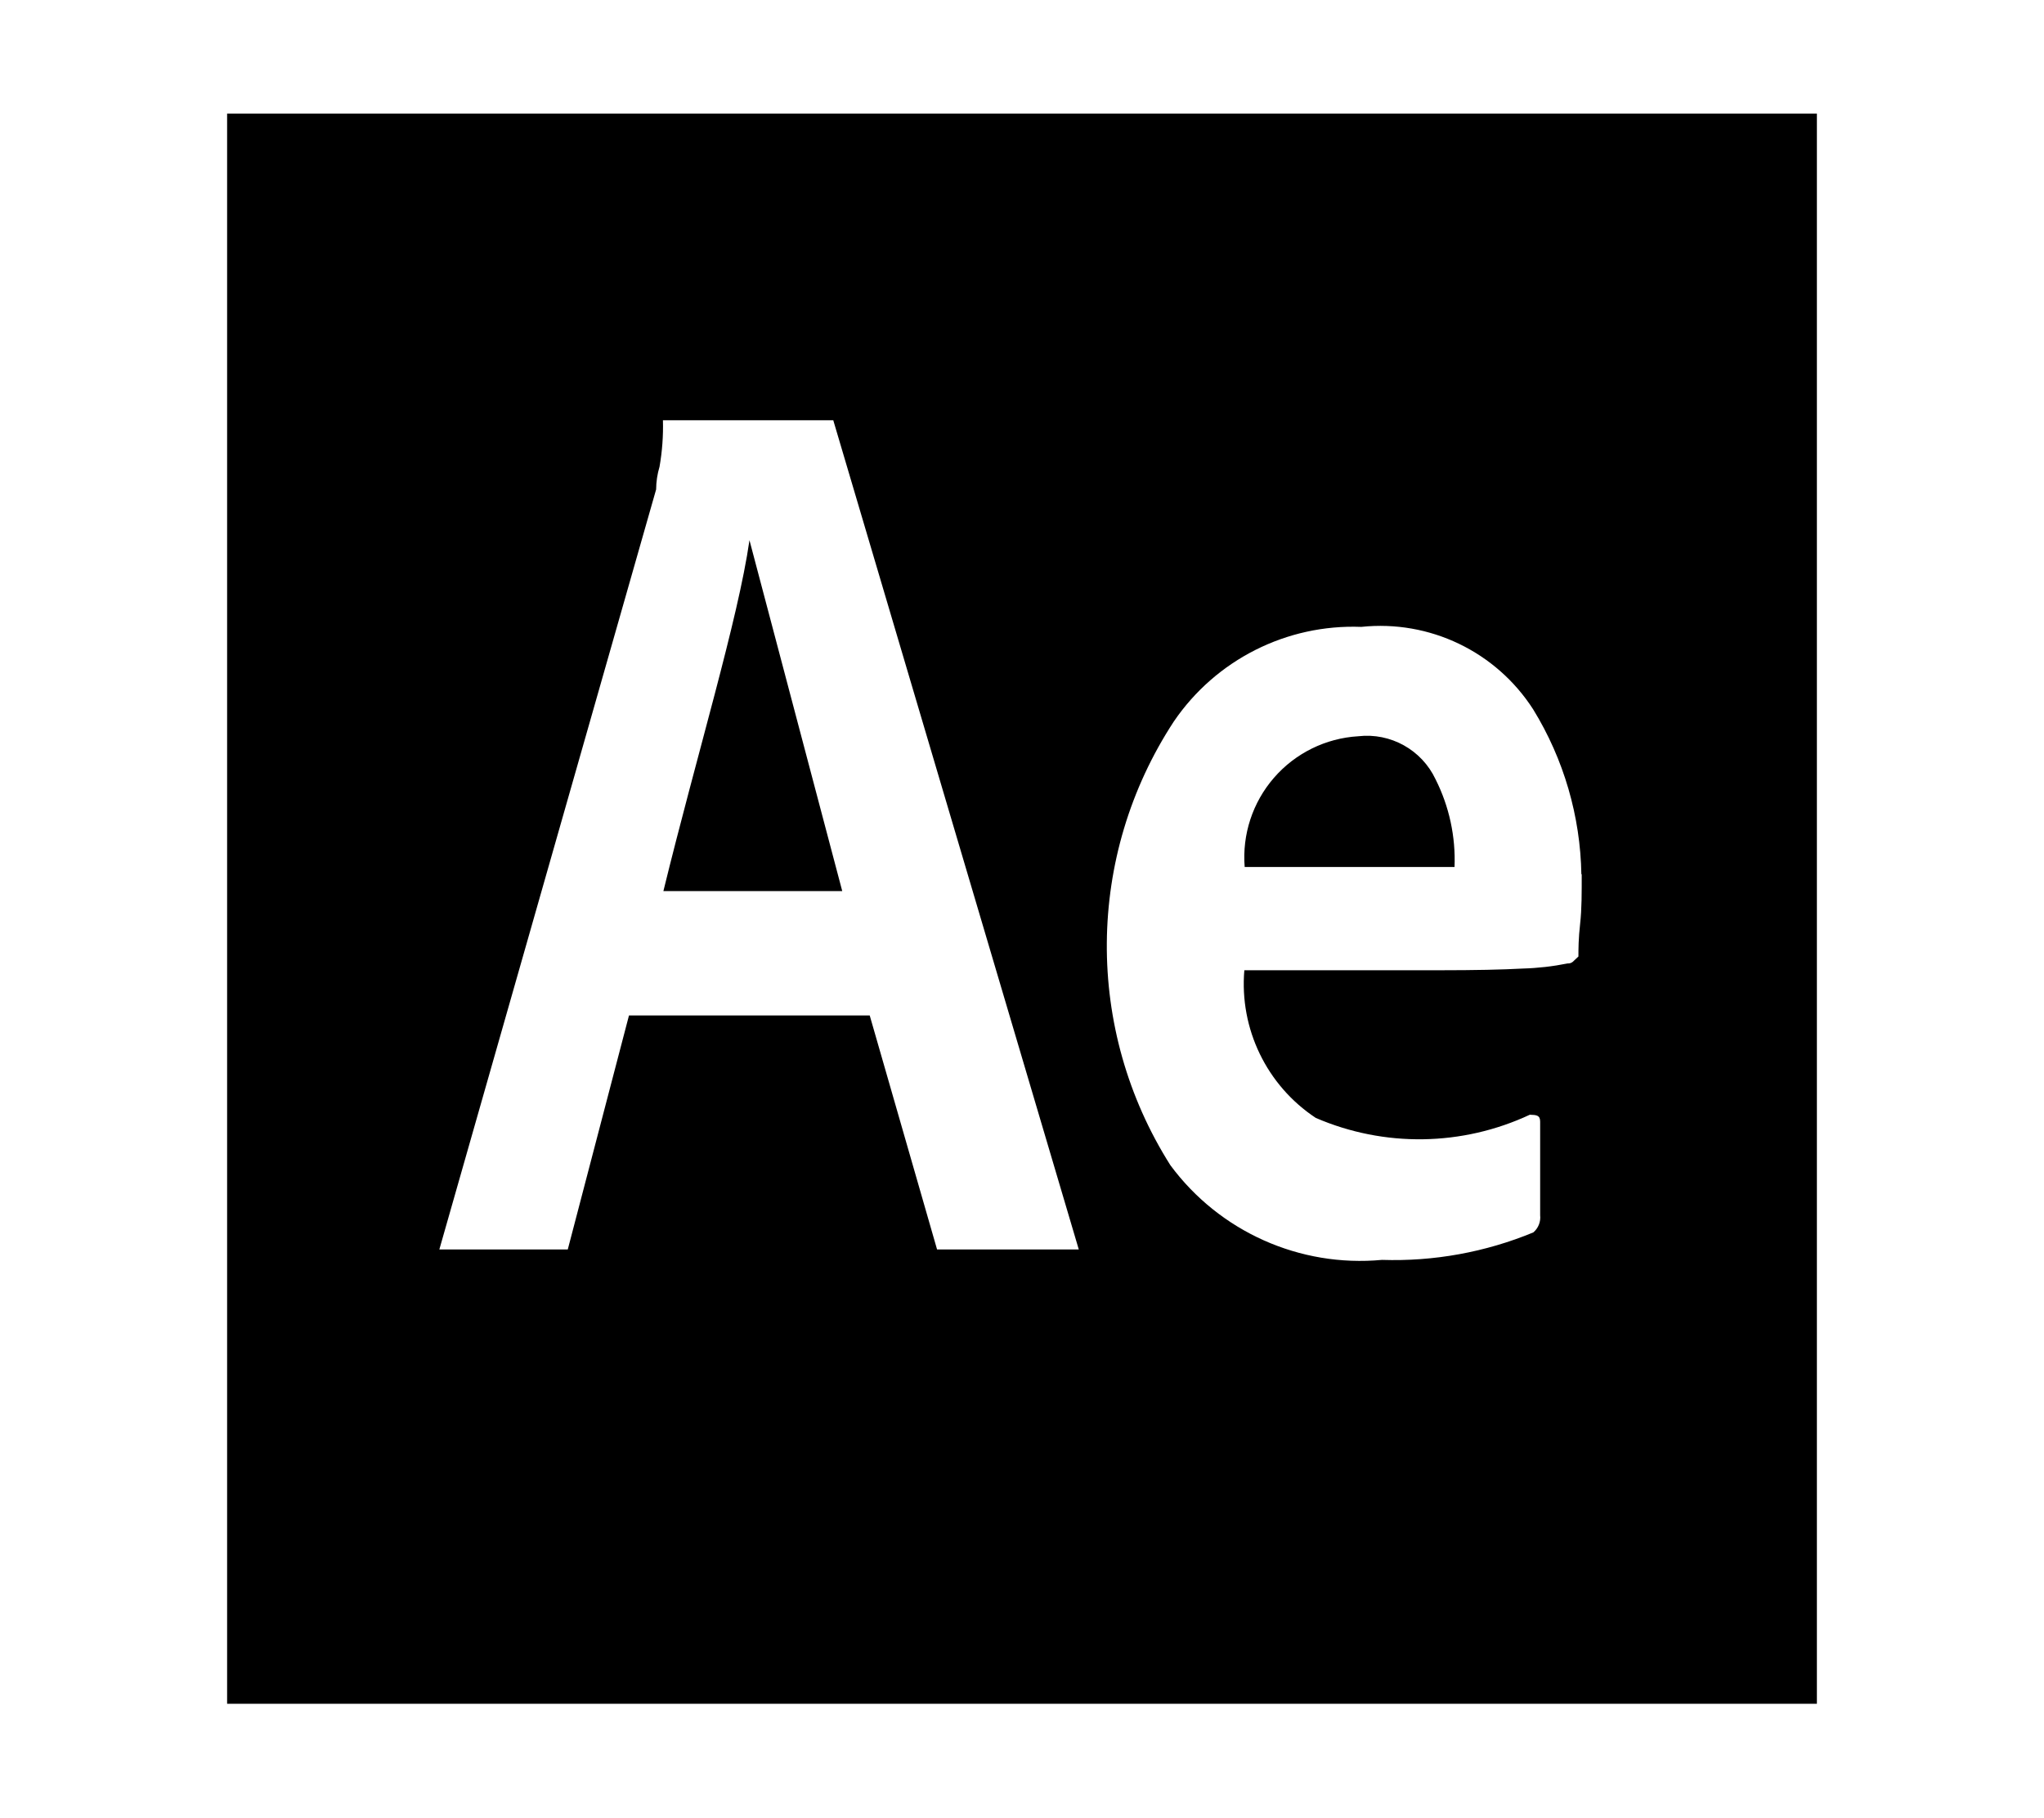
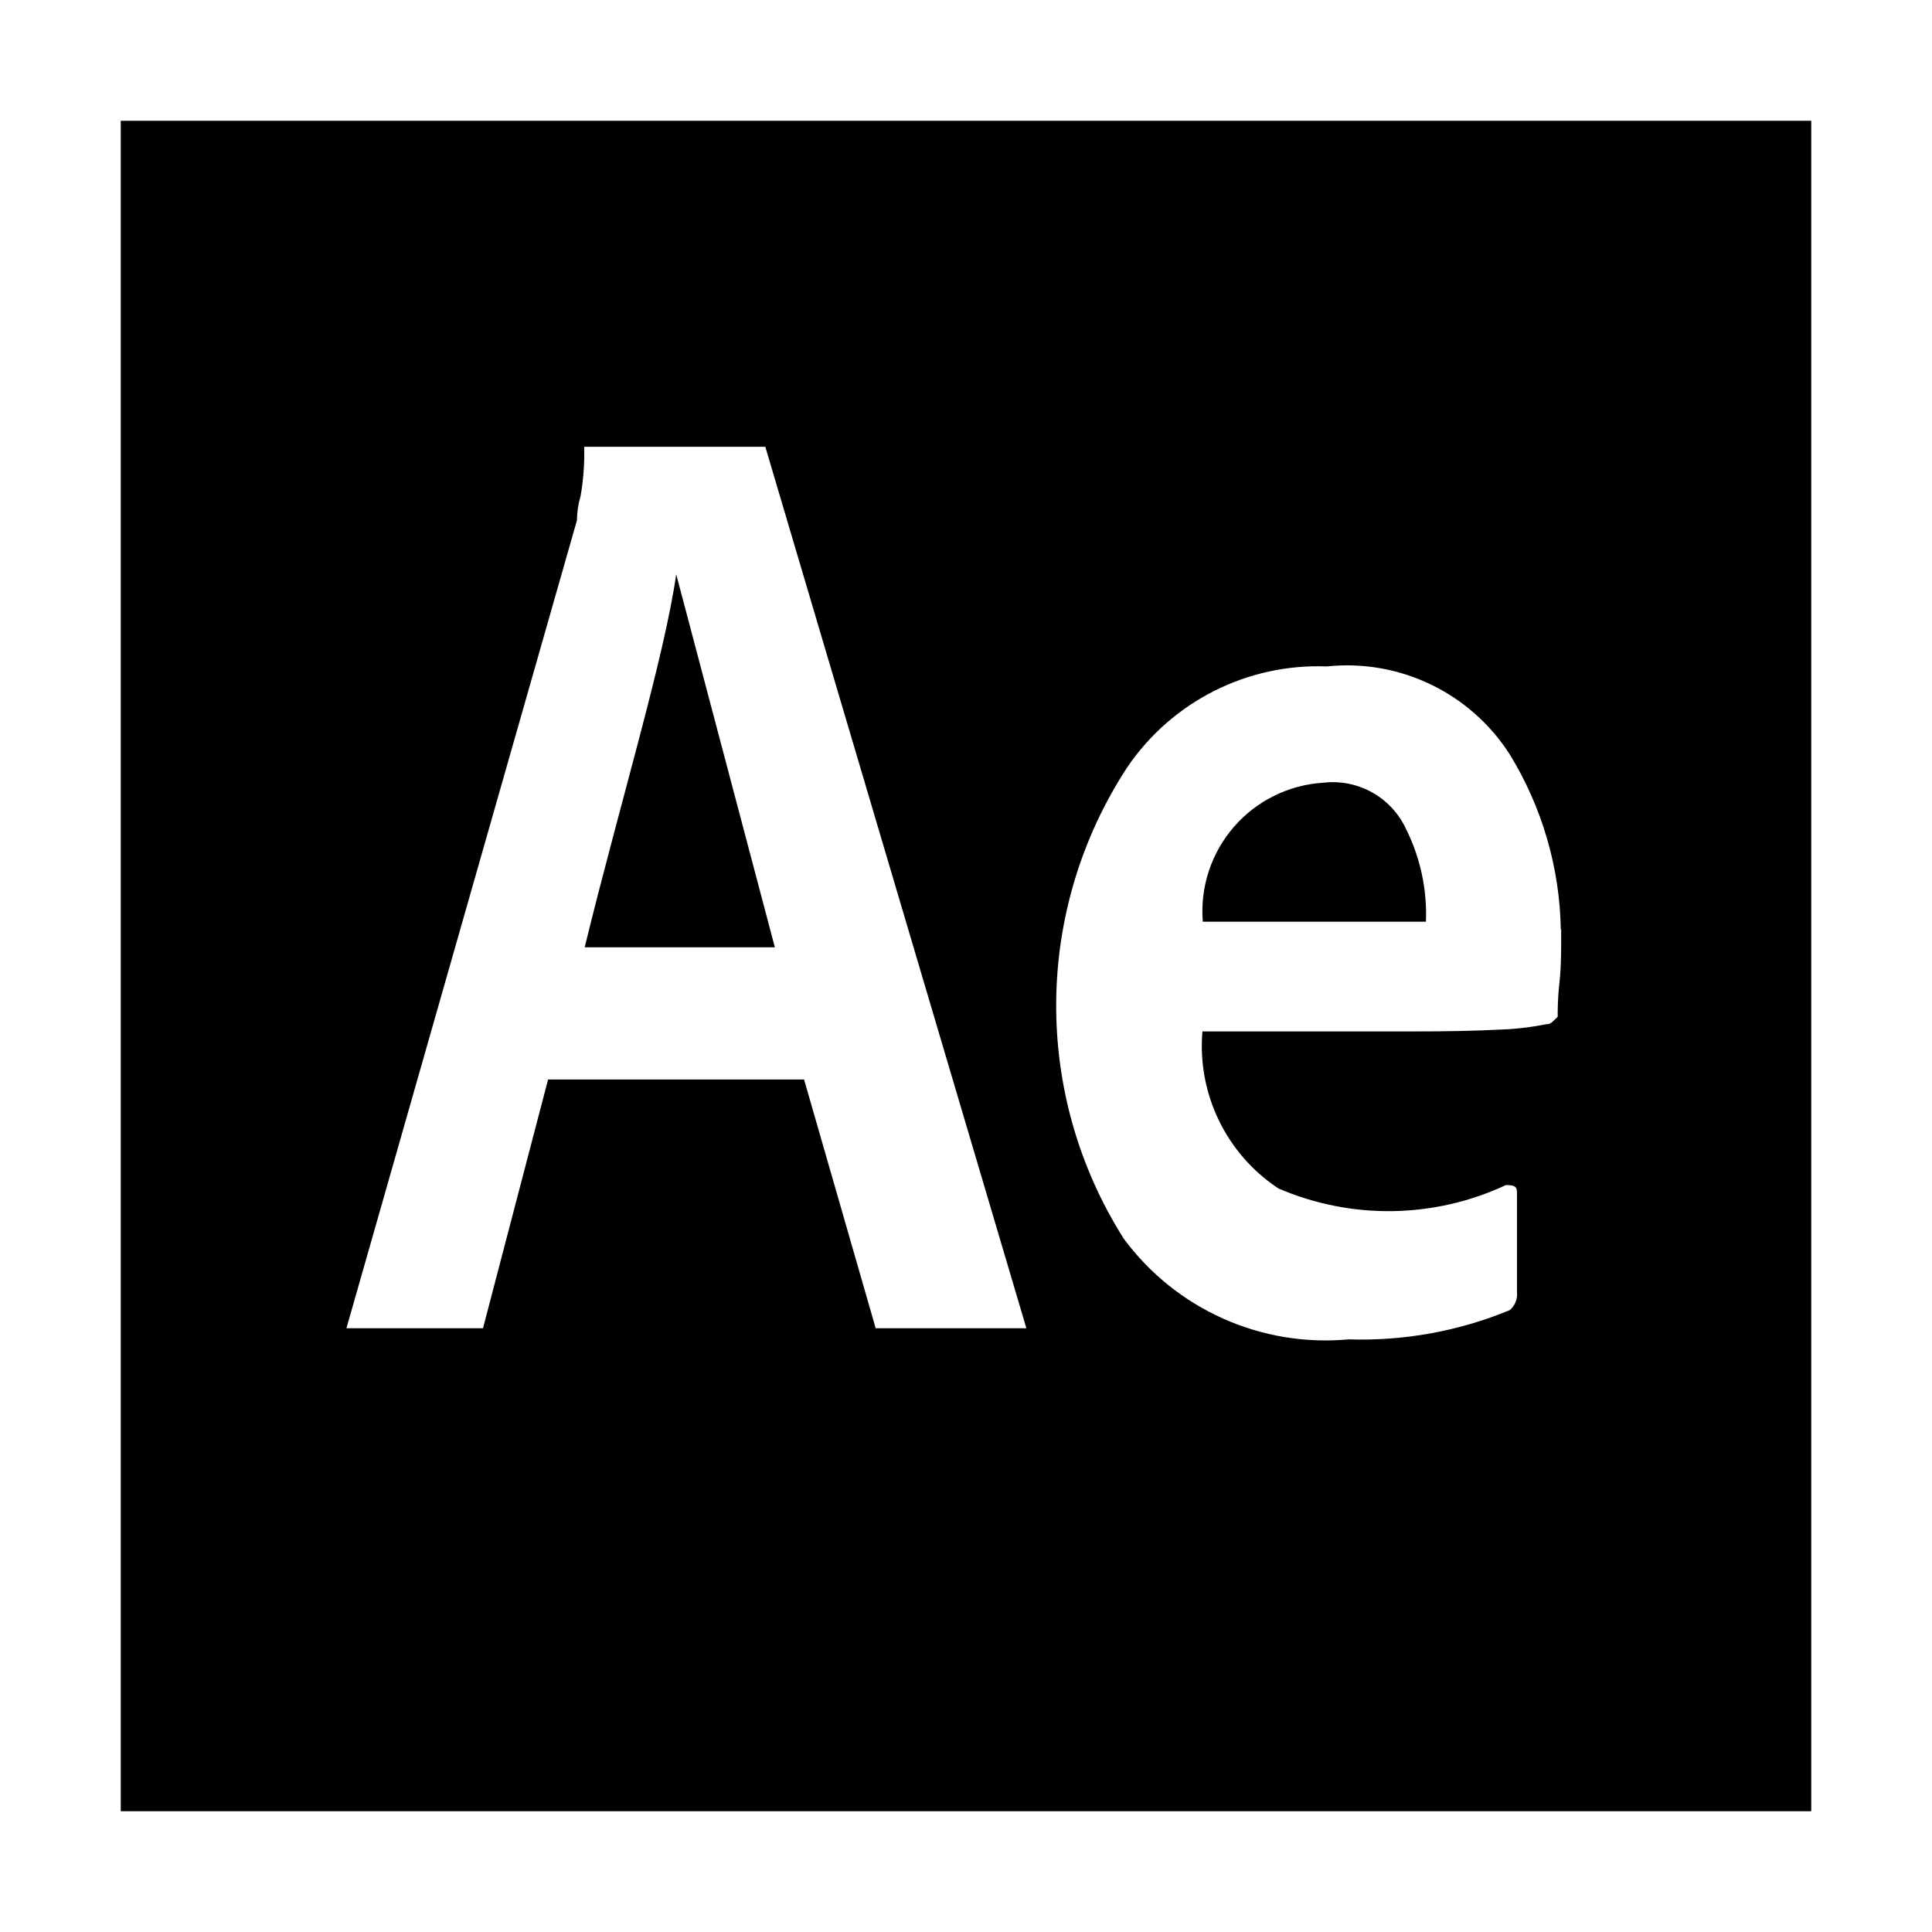
- <svg xmlns="http://www.w3.org/2000/svg" width="18" height="16" viewBox="0 0 16 16">
+ <svg xmlns="http://www.w3.org/2000/svg" viewBox="0 0 16 16">
  <defs>
    <style>
      .i-color {
        fill: #000;
        fill-rule: evenodd;
      }
    </style>
  </defs>
  <path class="i-color" d="M11.642,6.861a1.578,1.578,0,0,1,.167.772H9.961a1.067,1.067,0,0,1,1-1.151A0.668,0.668,0,0,1,11.642,6.861Zm-6.8.984H6.417L5.6,4.756C5.5,5.455,5.136,6.645,4.842,7.845ZM15,1V15H1V1H15ZM8.5,11L6.338,3.7h-1.5a2.057,2.057,0,0,1-.03.409,0.716,0.716,0,0,0-.03.2L2.869,11H4l0.539-2.06h2.12L7.252,11H8.5Zm4.426-3.3a2.866,2.866,0,0,0-.424-1.454,1.6,1.6,0,0,0-1.514-.727,1.909,1.909,0,0,0-1.651.833,3.606,3.606,0,0,0-.03,3.907,2.078,2.078,0,0,0,1.863.833,3.212,3.212,0,0,0,1.333-.242,0.173,0.173,0,0,0,.06-0.151V9.875c0-.057-0.032-0.059-0.091-0.061a2.3,2.3,0,0,1-1.885.028,1.414,1.414,0,0,1-.629-1.3h1.726q0.454,0,.727-0.015a2.312,2.312,0,0,0,.394-0.045,0.062,0.062,0,0,0,.046-0.015L12.9,8.421c0-.061,0-0.156.015-0.288S12.929,7.856,12.929,7.694Z" />
</svg>
